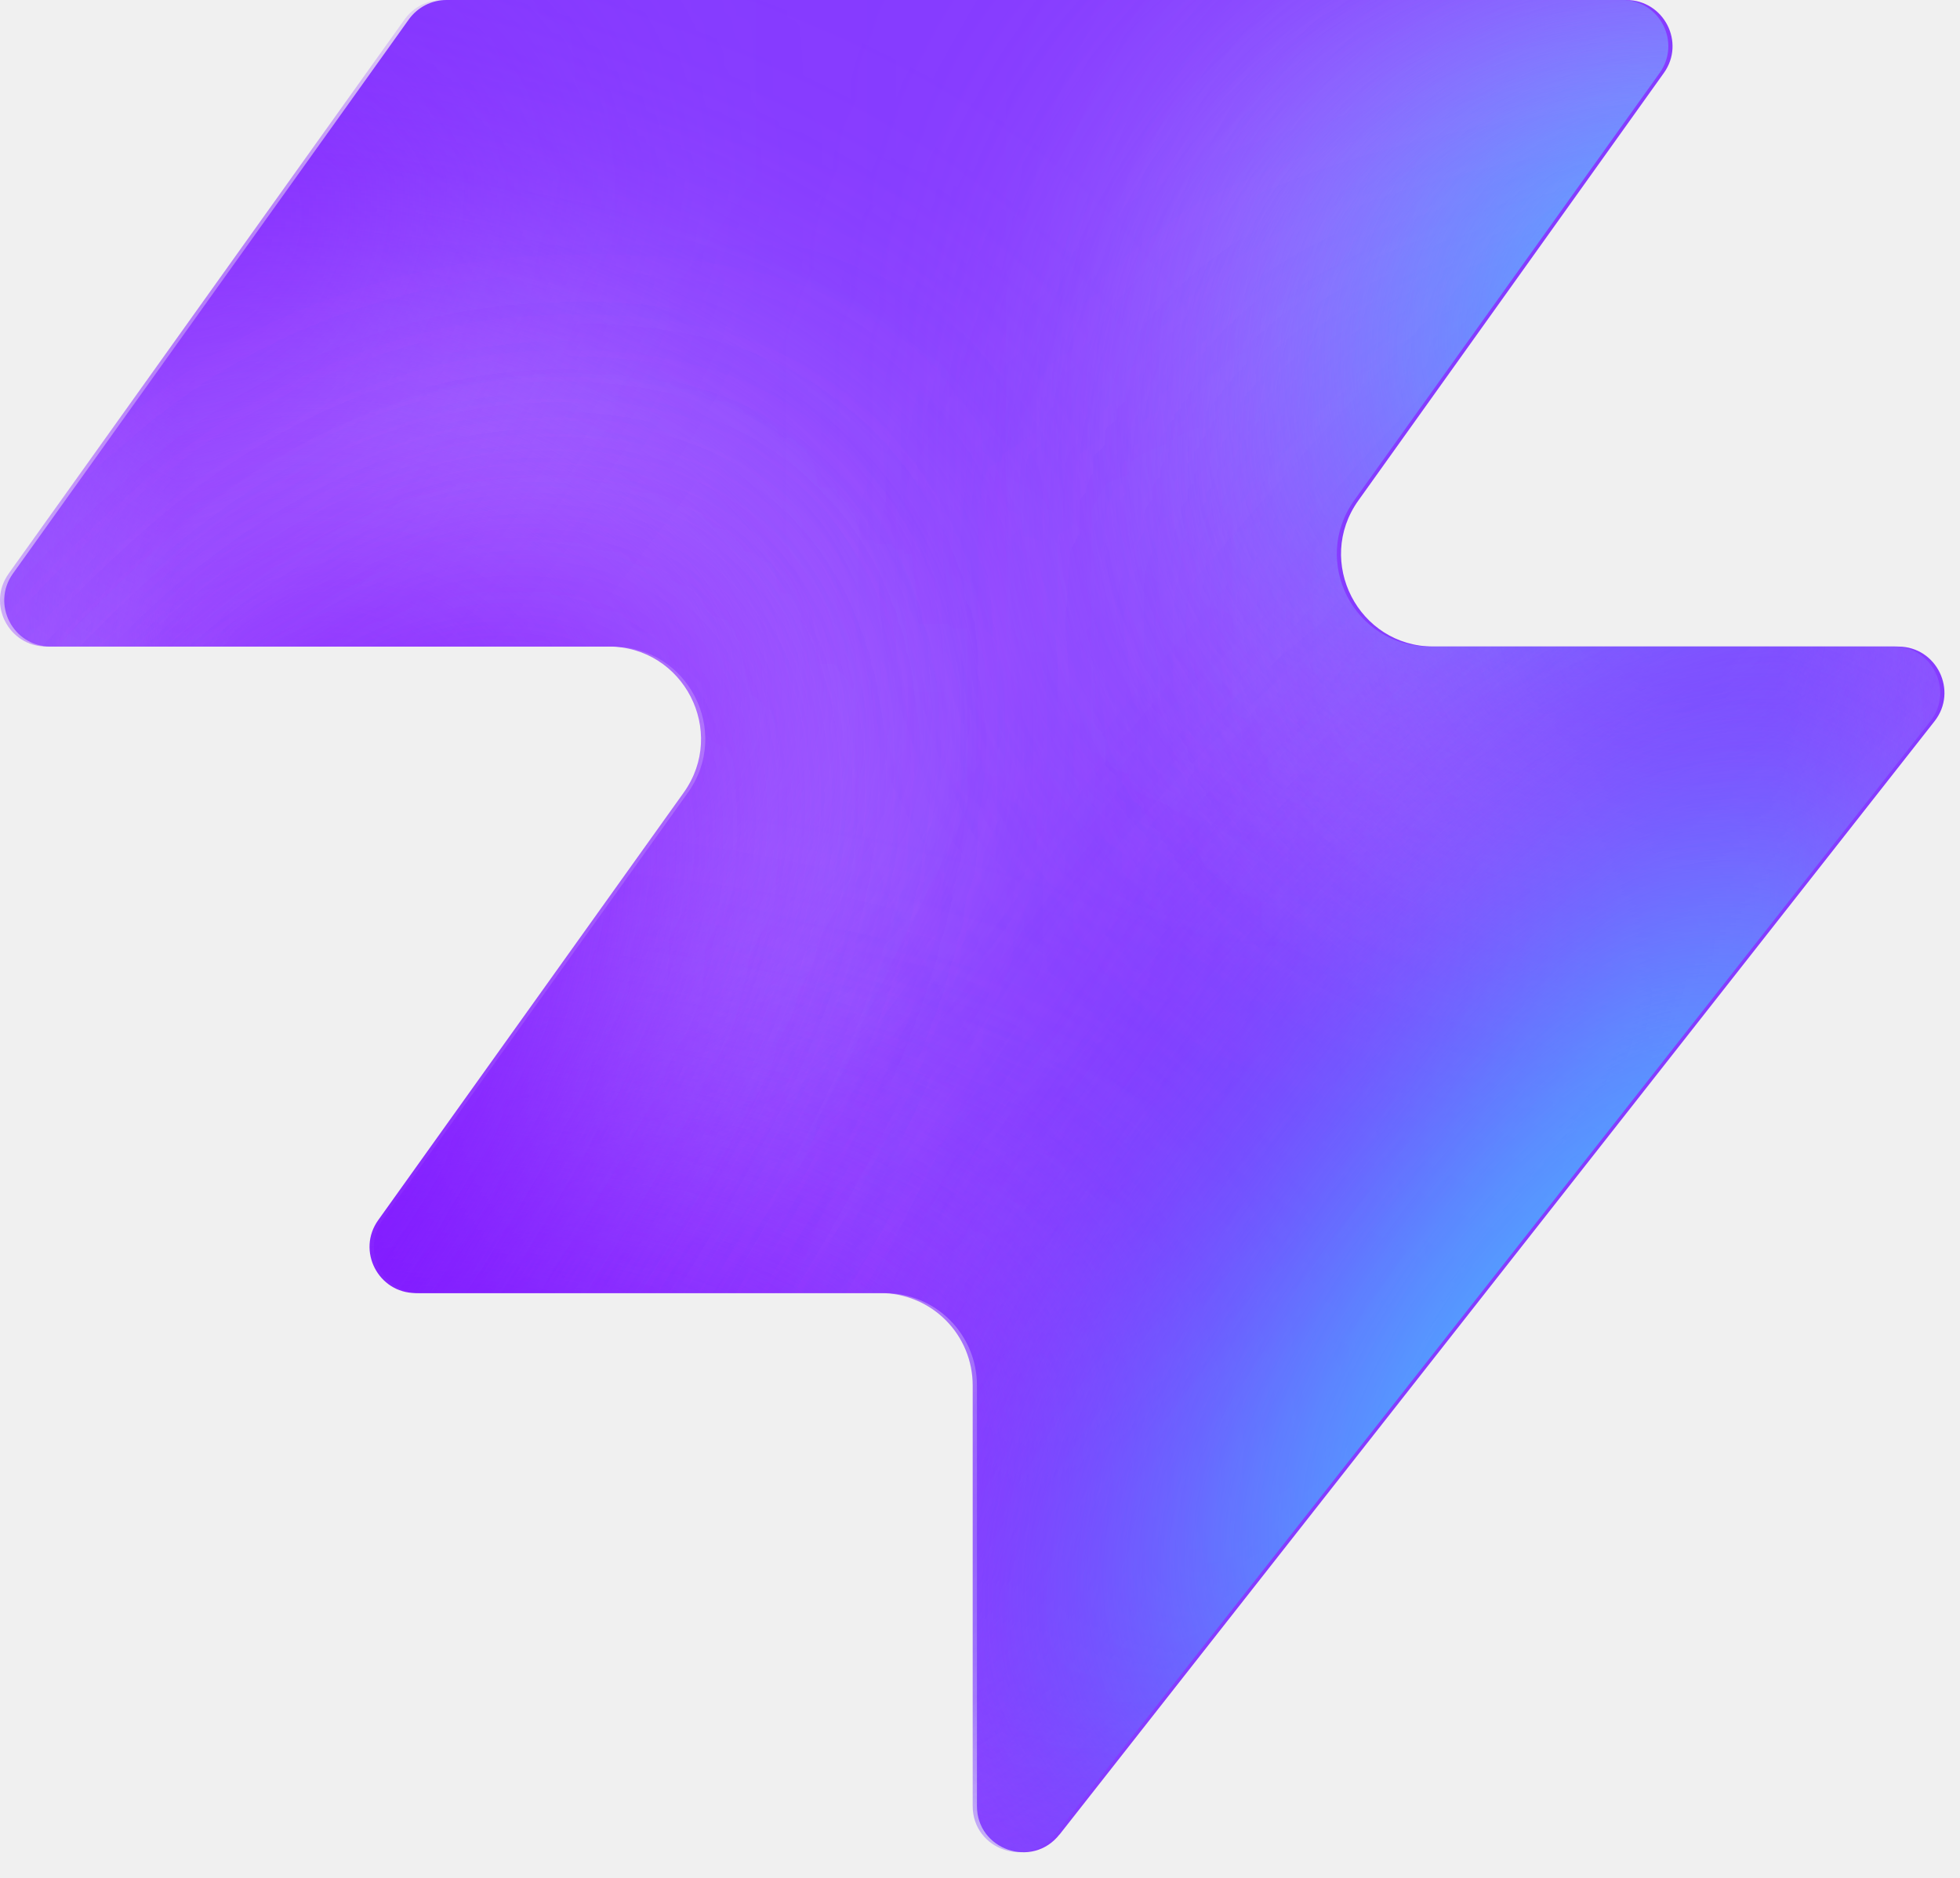
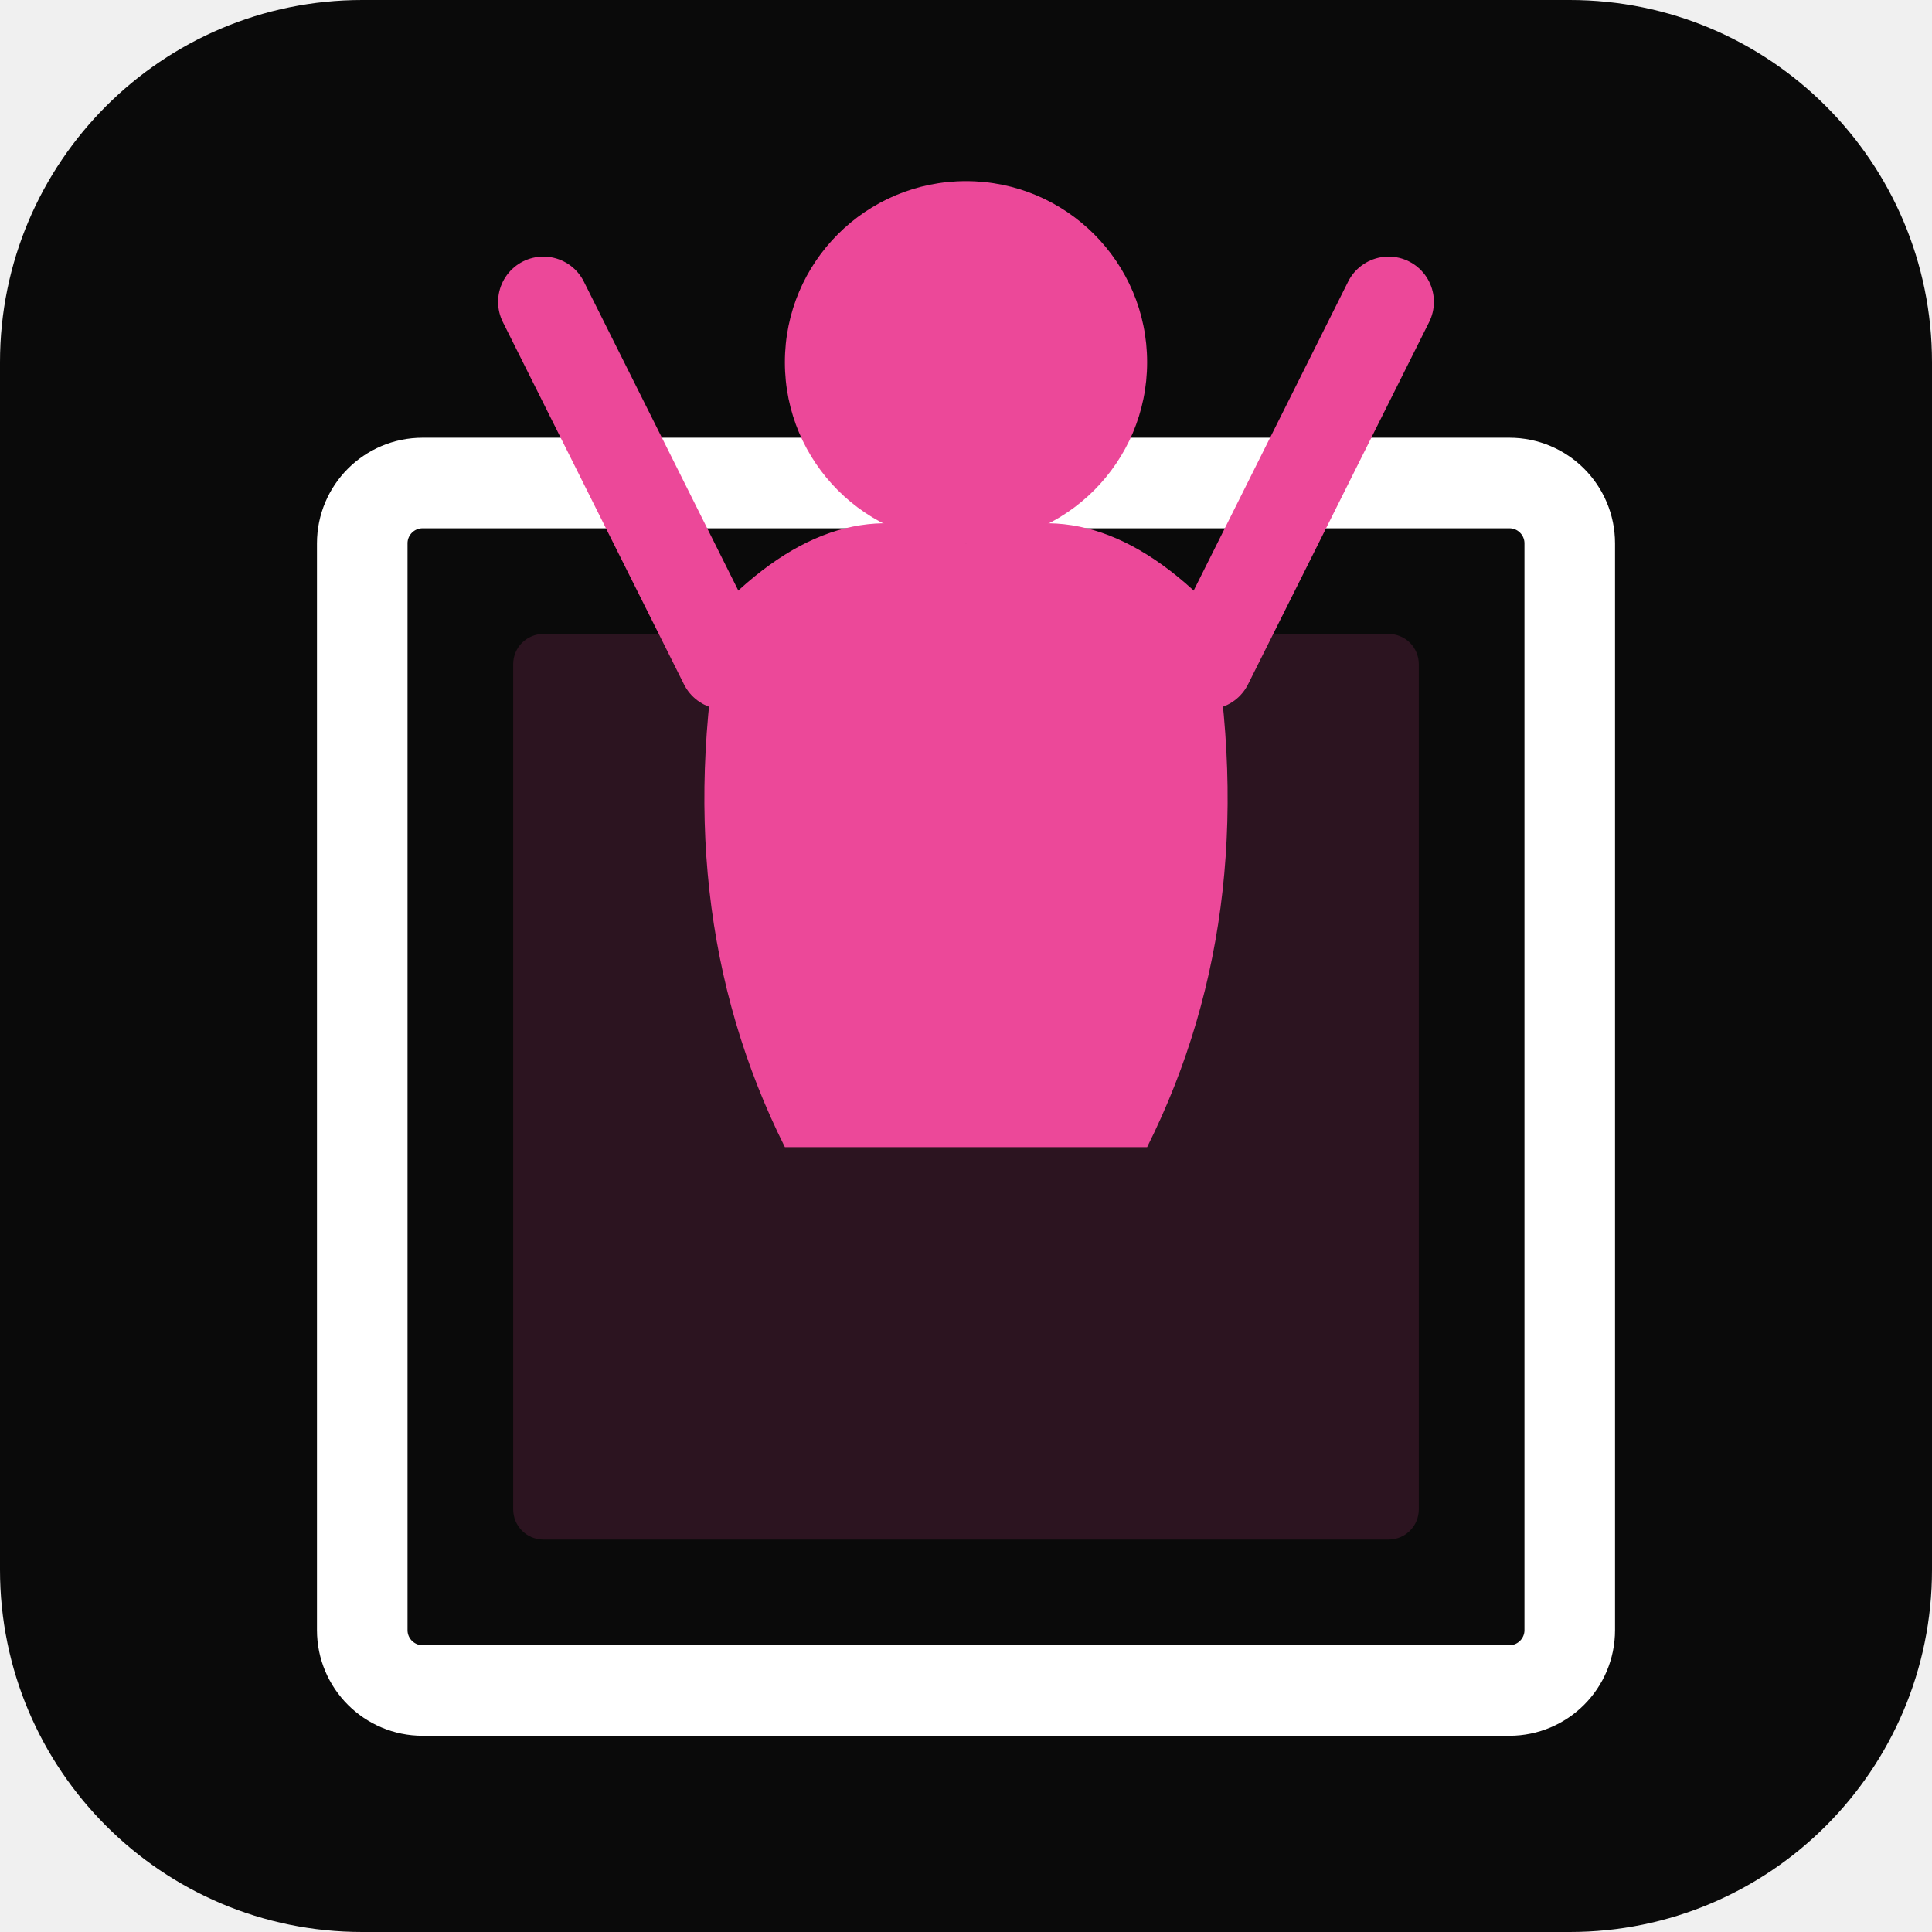
- <svg xmlns="http://www.w3.org/2000/svg" width="48" height="46" fill="none" viewBox="0 0 48 46">
-   <path fill="#863bff" d="M25.946 44.938c-.664.845-2.021.375-2.021-.698V33.937a2.26 2.26 0 0 0-2.262-2.262H10.287c-.92 0-1.456-1.04-.92-1.788l7.48-10.471c1.07-1.497 0-3.578-1.842-3.578H1.237c-.92 0-1.456-1.04-.92-1.788L10.013.474c.214-.297.556-.474.92-.474h28.894c.92 0 1.456 1.04.92 1.788l-7.48 10.471c-1.07 1.498 0 3.579 1.842 3.579h11.377c.943 0 1.473 1.088.89 1.83L25.947 44.94z" style="fill:#863bff;fill:color(display-p3 .525 .23 1);fill-opacity:1" />
-   <mask id="a" width="48" height="46" x="0" y="0" maskUnits="userSpaceOnUse" style="mask-type:alpha">
-     <path fill="#000" d="M25.842 44.938c-.664.844-2.021.375-2.021-.698V33.937a2.26 2.26 0 0 0-2.262-2.262H10.183c-.92 0-1.456-1.04-.92-1.788l7.48-10.471c1.07-1.498 0-3.579-1.842-3.579H1.133c-.92 0-1.456-1.04-.92-1.787L9.91.473c.214-.297.556-.474.92-.474h28.894c.92 0 1.456 1.04.92 1.788l-7.48 10.471c-1.07 1.498 0 3.578 1.842 3.578h11.377c.943 0 1.473 1.088.89 1.832L25.843 44.94z" style="fill:#000;fill-opacity:1" />
-   </mask>
-   <g mask="url(#a)">
-     <g filter="url(#b)">
-       <ellipse cx="5.508" cy="14.704" fill="#ede6ff" rx="5.508" ry="14.704" style="fill:#ede6ff;fill:color(display-p3 .927 .903 1);fill-opacity:1" transform="matrix(.00324 1 1 -.00324 -4.47 31.516)" />
-     </g>
-     <g filter="url(#c)">
-       <ellipse cx="10.399" cy="29.851" fill="#ede6ff" rx="10.399" ry="29.851" style="fill:#ede6ff;fill:color(display-p3 .927 .903 1);fill-opacity:1" transform="matrix(.00324 1 1 -.00324 -39.328 7.883)" />
-     </g>
-     <g filter="url(#d)">
-       <ellipse cx="5.508" cy="30.487" fill="#7e14ff" rx="5.508" ry="30.487" style="fill:#7e14ff;fill:color(display-p3 .492 .077 1);fill-opacity:1" transform="rotate(89.814 -25.913 -14.639)scale(1 -1)" />
-     </g>
-     <g filter="url(#e)">
-       <ellipse cx="5.508" cy="30.599" fill="#7e14ff" rx="5.508" ry="30.599" style="fill:#7e14ff;fill:color(display-p3 .492 .077 1);fill-opacity:1" transform="rotate(89.814 -32.644 -3.334)scale(1 -1)" />
-     </g>
-     <g filter="url(#f)">
-       <ellipse cx="5.508" cy="30.599" fill="#7e14ff" rx="5.508" ry="30.599" style="fill:#7e14ff;fill:color(display-p3 .492 .077 1);fill-opacity:1" transform="matrix(.00324 1 1 -.00324 -34.34 30.47)" />
-     </g>
-     <g filter="url(#g)">
-       <ellipse cx="14.072" cy="22.078" fill="#ede6ff" rx="14.072" ry="22.078" style="fill:#ede6ff;fill:color(display-p3 .927 .903 1);fill-opacity:1" transform="rotate(93.35 24.506 48.493)scale(-1 1)" />
-     </g>
-     <g filter="url(#h)">
-       <ellipse cx="3.47" cy="21.501" fill="#7e14ff" rx="3.47" ry="21.501" style="fill:#7e14ff;fill:color(display-p3 .492 .077 1);fill-opacity:1" transform="rotate(89.009 28.708 47.59)scale(-1 1)" />
-     </g>
-     <g filter="url(#i)">
-       <ellipse cx="3.47" cy="21.501" fill="#7e14ff" rx="3.47" ry="21.501" style="fill:#7e14ff;fill:color(display-p3 .492 .077 1);fill-opacity:1" transform="rotate(89.009 28.708 47.59)scale(-1 1)" />
-     </g>
-     <g filter="url(#j)">
-       <ellipse cx=".387" cy="8.972" fill="#7e14ff" rx="4.407" ry="29.108" style="fill:#7e14ff;fill:color(display-p3 .492 .077 1);fill-opacity:1" transform="rotate(39.51 .387 8.972)" />
-     </g>
-     <g filter="url(#k)">
-       <ellipse cx="47.523" cy="-6.092" fill="#7e14ff" rx="4.407" ry="29.108" style="fill:#7e14ff;fill:color(display-p3 .492 .077 1);fill-opacity:1" transform="rotate(37.892 47.523 -6.092)" />
-     </g>
-     <g filter="url(#l)">
-       <ellipse cx="41.412" cy="6.333" fill="#47bfff" rx="5.971" ry="9.665" style="fill:#47bfff;fill:color(display-p3 .28 .748 1);fill-opacity:1" transform="rotate(37.892 41.412 6.333)" />
-     </g>
-     <g filter="url(#m)">
-       <ellipse cx="-1.879" cy="38.332" fill="#7e14ff" rx="4.407" ry="29.108" style="fill:#7e14ff;fill:color(display-p3 .492 .077 1);fill-opacity:1" transform="rotate(37.892 -1.88 38.332)" />
-     </g>
-     <g filter="url(#n)">
-       <ellipse cx="-1.879" cy="38.332" fill="#7e14ff" rx="4.407" ry="29.108" style="fill:#7e14ff;fill:color(display-p3 .492 .077 1);fill-opacity:1" transform="rotate(37.892 -1.88 38.332)" />
-     </g>
-     <g filter="url(#o)">
-       <ellipse cx="35.651" cy="29.907" fill="#7e14ff" rx="4.407" ry="29.108" style="fill:#7e14ff;fill:color(display-p3 .492 .077 1);fill-opacity:1" transform="rotate(37.892 35.651 29.907)" />
-     </g>
-     <g filter="url(#p)">
-       <ellipse cx="38.418" cy="32.4" fill="#47bfff" rx="5.971" ry="15.297" style="fill:#47bfff;fill:color(display-p3 .28 .748 1);fill-opacity:1" transform="rotate(37.892 38.418 32.4)" />
-     </g>
+ <svg xmlns="http://www.w3.org/2000/svg" viewBox="0 0 64 64" fill="none">
+   <rect width="64" height="64" rx="12" fill="#0A0A0A" />
+   <rect x="12" y="16" width="40" height="40" rx="2" stroke="#FFFFFF" stroke-width="3" fill="none" />
+   <rect x="17" y="21" width="30" height="30" rx="1" fill="#EC4899" opacity="0.15" />
+   <g transform="translate(32, 28)">
+     <circle cx="0" cy="-16" r="6" fill="#EC4899" />
+     <path d="M-8 -8 Q-10 2 -6 10 L6 10 Q10 2 8 -8 Q4 -12 0 -10 Q-4 -12 -8 -8Z" fill="#EC4899" />
+     <path d="M-8 -6 L-14 -18" stroke="#EC4899" stroke-width="3" stroke-linecap="round" />
+     <path d="M8 -6 L14 -18" stroke="#EC4899" stroke-width="3" stroke-linecap="round" />
  </g>
-   <defs>
-     <filter id="b" width="60.045" height="41.654" x="-19.77" y="16.149" color-interpolation-filters="sRGB" filterUnits="userSpaceOnUse">
-       <feFlood flood-opacity="0" result="BackgroundImageFix" />
-       <feBlend in="SourceGraphic" in2="BackgroundImageFix" result="shape" />
-       <feGaussianBlur result="effect1_foregroundBlur_2002_17158" stdDeviation="7.659" />
-     </filter>
-     <filter id="c" width="90.34" height="51.437" x="-54.613" y="-7.533" color-interpolation-filters="sRGB" filterUnits="userSpaceOnUse">
-       <feFlood flood-opacity="0" result="BackgroundImageFix" />
-       <feBlend in="SourceGraphic" in2="BackgroundImageFix" result="shape" />
-       <feGaussianBlur result="effect1_foregroundBlur_2002_17158" stdDeviation="7.659" />
-     </filter>
-     <filter id="d" width="79.355" height="29.4" x="-49.64" y="2.03" color-interpolation-filters="sRGB" filterUnits="userSpaceOnUse">
-       <feFlood flood-opacity="0" result="BackgroundImageFix" />
-       <feBlend in="SourceGraphic" in2="BackgroundImageFix" result="shape" />
-       <feGaussianBlur result="effect1_foregroundBlur_2002_17158" stdDeviation="4.596" />
-     </filter>
-     <filter id="e" width="79.579" height="29.4" x="-45.045" y="20.029" color-interpolation-filters="sRGB" filterUnits="userSpaceOnUse">
-       <feFlood flood-opacity="0" result="BackgroundImageFix" />
-       <feBlend in="SourceGraphic" in2="BackgroundImageFix" result="shape" />
-       <feGaussianBlur result="effect1_foregroundBlur_2002_17158" stdDeviation="4.596" />
-     </filter>
-     <filter id="f" width="79.579" height="29.4" x="-43.513" y="21.178" color-interpolation-filters="sRGB" filterUnits="userSpaceOnUse">
-       <feFlood flood-opacity="0" result="BackgroundImageFix" />
-       <feBlend in="SourceGraphic" in2="BackgroundImageFix" result="shape" />
-       <feGaussianBlur result="effect1_foregroundBlur_2002_17158" stdDeviation="4.596" />
-     </filter>
-     <filter id="g" width="74.749" height="58.852" x="15.756" y="-17.901" color-interpolation-filters="sRGB" filterUnits="userSpaceOnUse">
-       <feFlood flood-opacity="0" result="BackgroundImageFix" />
-       <feBlend in="SourceGraphic" in2="BackgroundImageFix" result="shape" />
-       <feGaussianBlur result="effect1_foregroundBlur_2002_17158" stdDeviation="7.659" />
-     </filter>
-     <filter id="h" width="61.377" height="25.362" x="23.548" y="2.284" color-interpolation-filters="sRGB" filterUnits="userSpaceOnUse">
-       <feFlood flood-opacity="0" result="BackgroundImageFix" />
-       <feBlend in="SourceGraphic" in2="BackgroundImageFix" result="shape" />
-       <feGaussianBlur result="effect1_foregroundBlur_2002_17158" stdDeviation="4.596" />
-     </filter>
-     <filter id="i" width="61.377" height="25.362" x="23.548" y="2.284" color-interpolation-filters="sRGB" filterUnits="userSpaceOnUse">
-       <feFlood flood-opacity="0" result="BackgroundImageFix" />
-       <feBlend in="SourceGraphic" in2="BackgroundImageFix" result="shape" />
-       <feGaussianBlur result="effect1_foregroundBlur_2002_17158" stdDeviation="4.596" />
-     </filter>
-     <filter id="j" width="56.045" height="63.649" x="-27.636" y="-22.853" color-interpolation-filters="sRGB" filterUnits="userSpaceOnUse">
-       <feFlood flood-opacity="0" result="BackgroundImageFix" />
-       <feBlend in="SourceGraphic" in2="BackgroundImageFix" result="shape" />
-       <feGaussianBlur result="effect1_foregroundBlur_2002_17158" stdDeviation="4.596" />
-     </filter>
-     <filter id="k" width="54.814" height="64.646" x="20.116" y="-38.415" color-interpolation-filters="sRGB" filterUnits="userSpaceOnUse">
-       <feFlood flood-opacity="0" result="BackgroundImageFix" />
-       <feBlend in="SourceGraphic" in2="BackgroundImageFix" result="shape" />
-       <feGaussianBlur result="effect1_foregroundBlur_2002_17158" stdDeviation="4.596" />
-     </filter>
-     <filter id="l" width="33.541" height="35.313" x="24.641" y="-11.323" color-interpolation-filters="sRGB" filterUnits="userSpaceOnUse">
-       <feFlood flood-opacity="0" result="BackgroundImageFix" />
-       <feBlend in="SourceGraphic" in2="BackgroundImageFix" result="shape" />
-       <feGaussianBlur result="effect1_foregroundBlur_2002_17158" stdDeviation="4.596" />
-     </filter>
-     <filter id="m" width="54.814" height="64.646" x="-29.286" y="6.009" color-interpolation-filters="sRGB" filterUnits="userSpaceOnUse">
-       <feFlood flood-opacity="0" result="BackgroundImageFix" />
-       <feBlend in="SourceGraphic" in2="BackgroundImageFix" result="shape" />
-       <feGaussianBlur result="effect1_foregroundBlur_2002_17158" stdDeviation="4.596" />
-     </filter>
-     <filter id="n" width="54.814" height="64.646" x="-29.286" y="6.009" color-interpolation-filters="sRGB" filterUnits="userSpaceOnUse">
-       <feFlood flood-opacity="0" result="BackgroundImageFix" />
-       <feBlend in="SourceGraphic" in2="BackgroundImageFix" result="shape" />
-       <feGaussianBlur result="effect1_foregroundBlur_2002_17158" stdDeviation="4.596" />
-     </filter>
-     <filter id="o" width="54.814" height="64.646" x="8.244" y="-2.416" color-interpolation-filters="sRGB" filterUnits="userSpaceOnUse">
-       <feFlood flood-opacity="0" result="BackgroundImageFix" />
-       <feBlend in="SourceGraphic" in2="BackgroundImageFix" result="shape" />
-       <feGaussianBlur result="effect1_foregroundBlur_2002_17158" stdDeviation="4.596" />
-     </filter>
-     <filter id="p" width="39.409" height="43.623" x="18.713" y="10.588" color-interpolation-filters="sRGB" filterUnits="userSpaceOnUse">
-       <feFlood flood-opacity="0" result="BackgroundImageFix" />
-       <feBlend in="SourceGraphic" in2="BackgroundImageFix" result="shape" />
-       <feGaussianBlur result="effect1_foregroundBlur_2002_17158" stdDeviation="4.596" />
-     </filter>
-   </defs>
+   <rect x="12" y="36" width="40" height="20" rx="0" fill="#0A0A0A" opacity="0" />
</svg>
